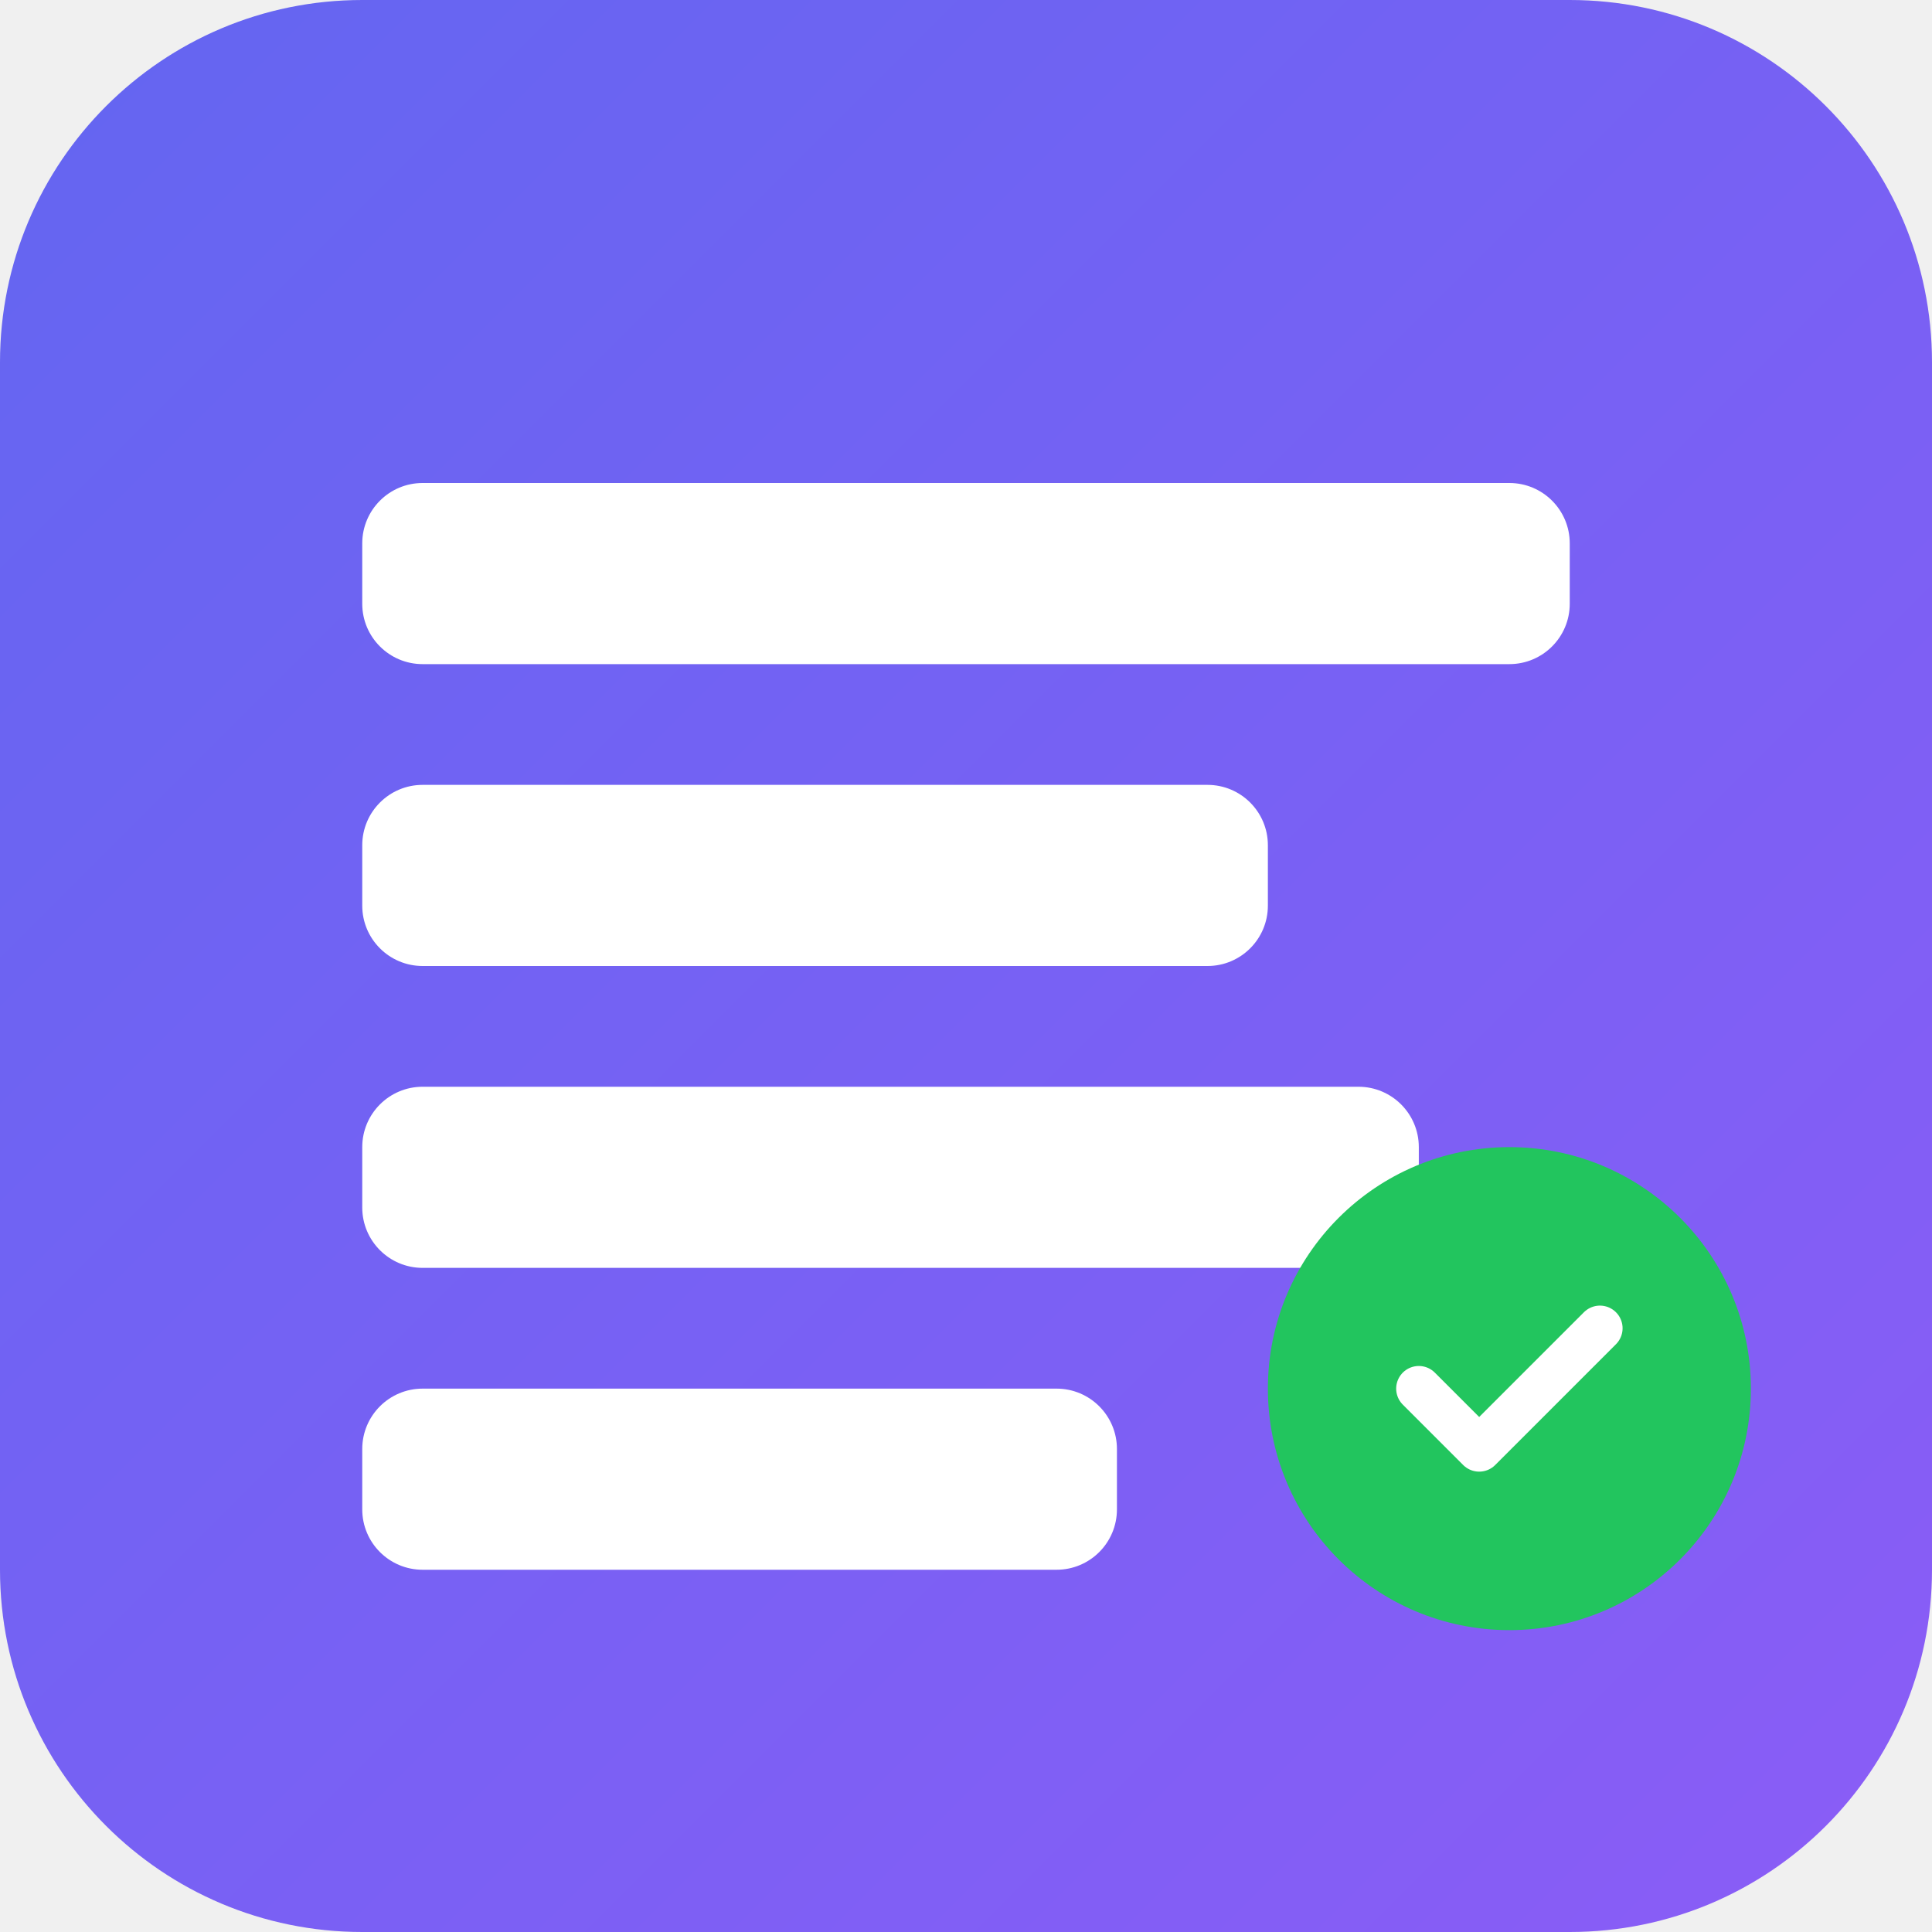
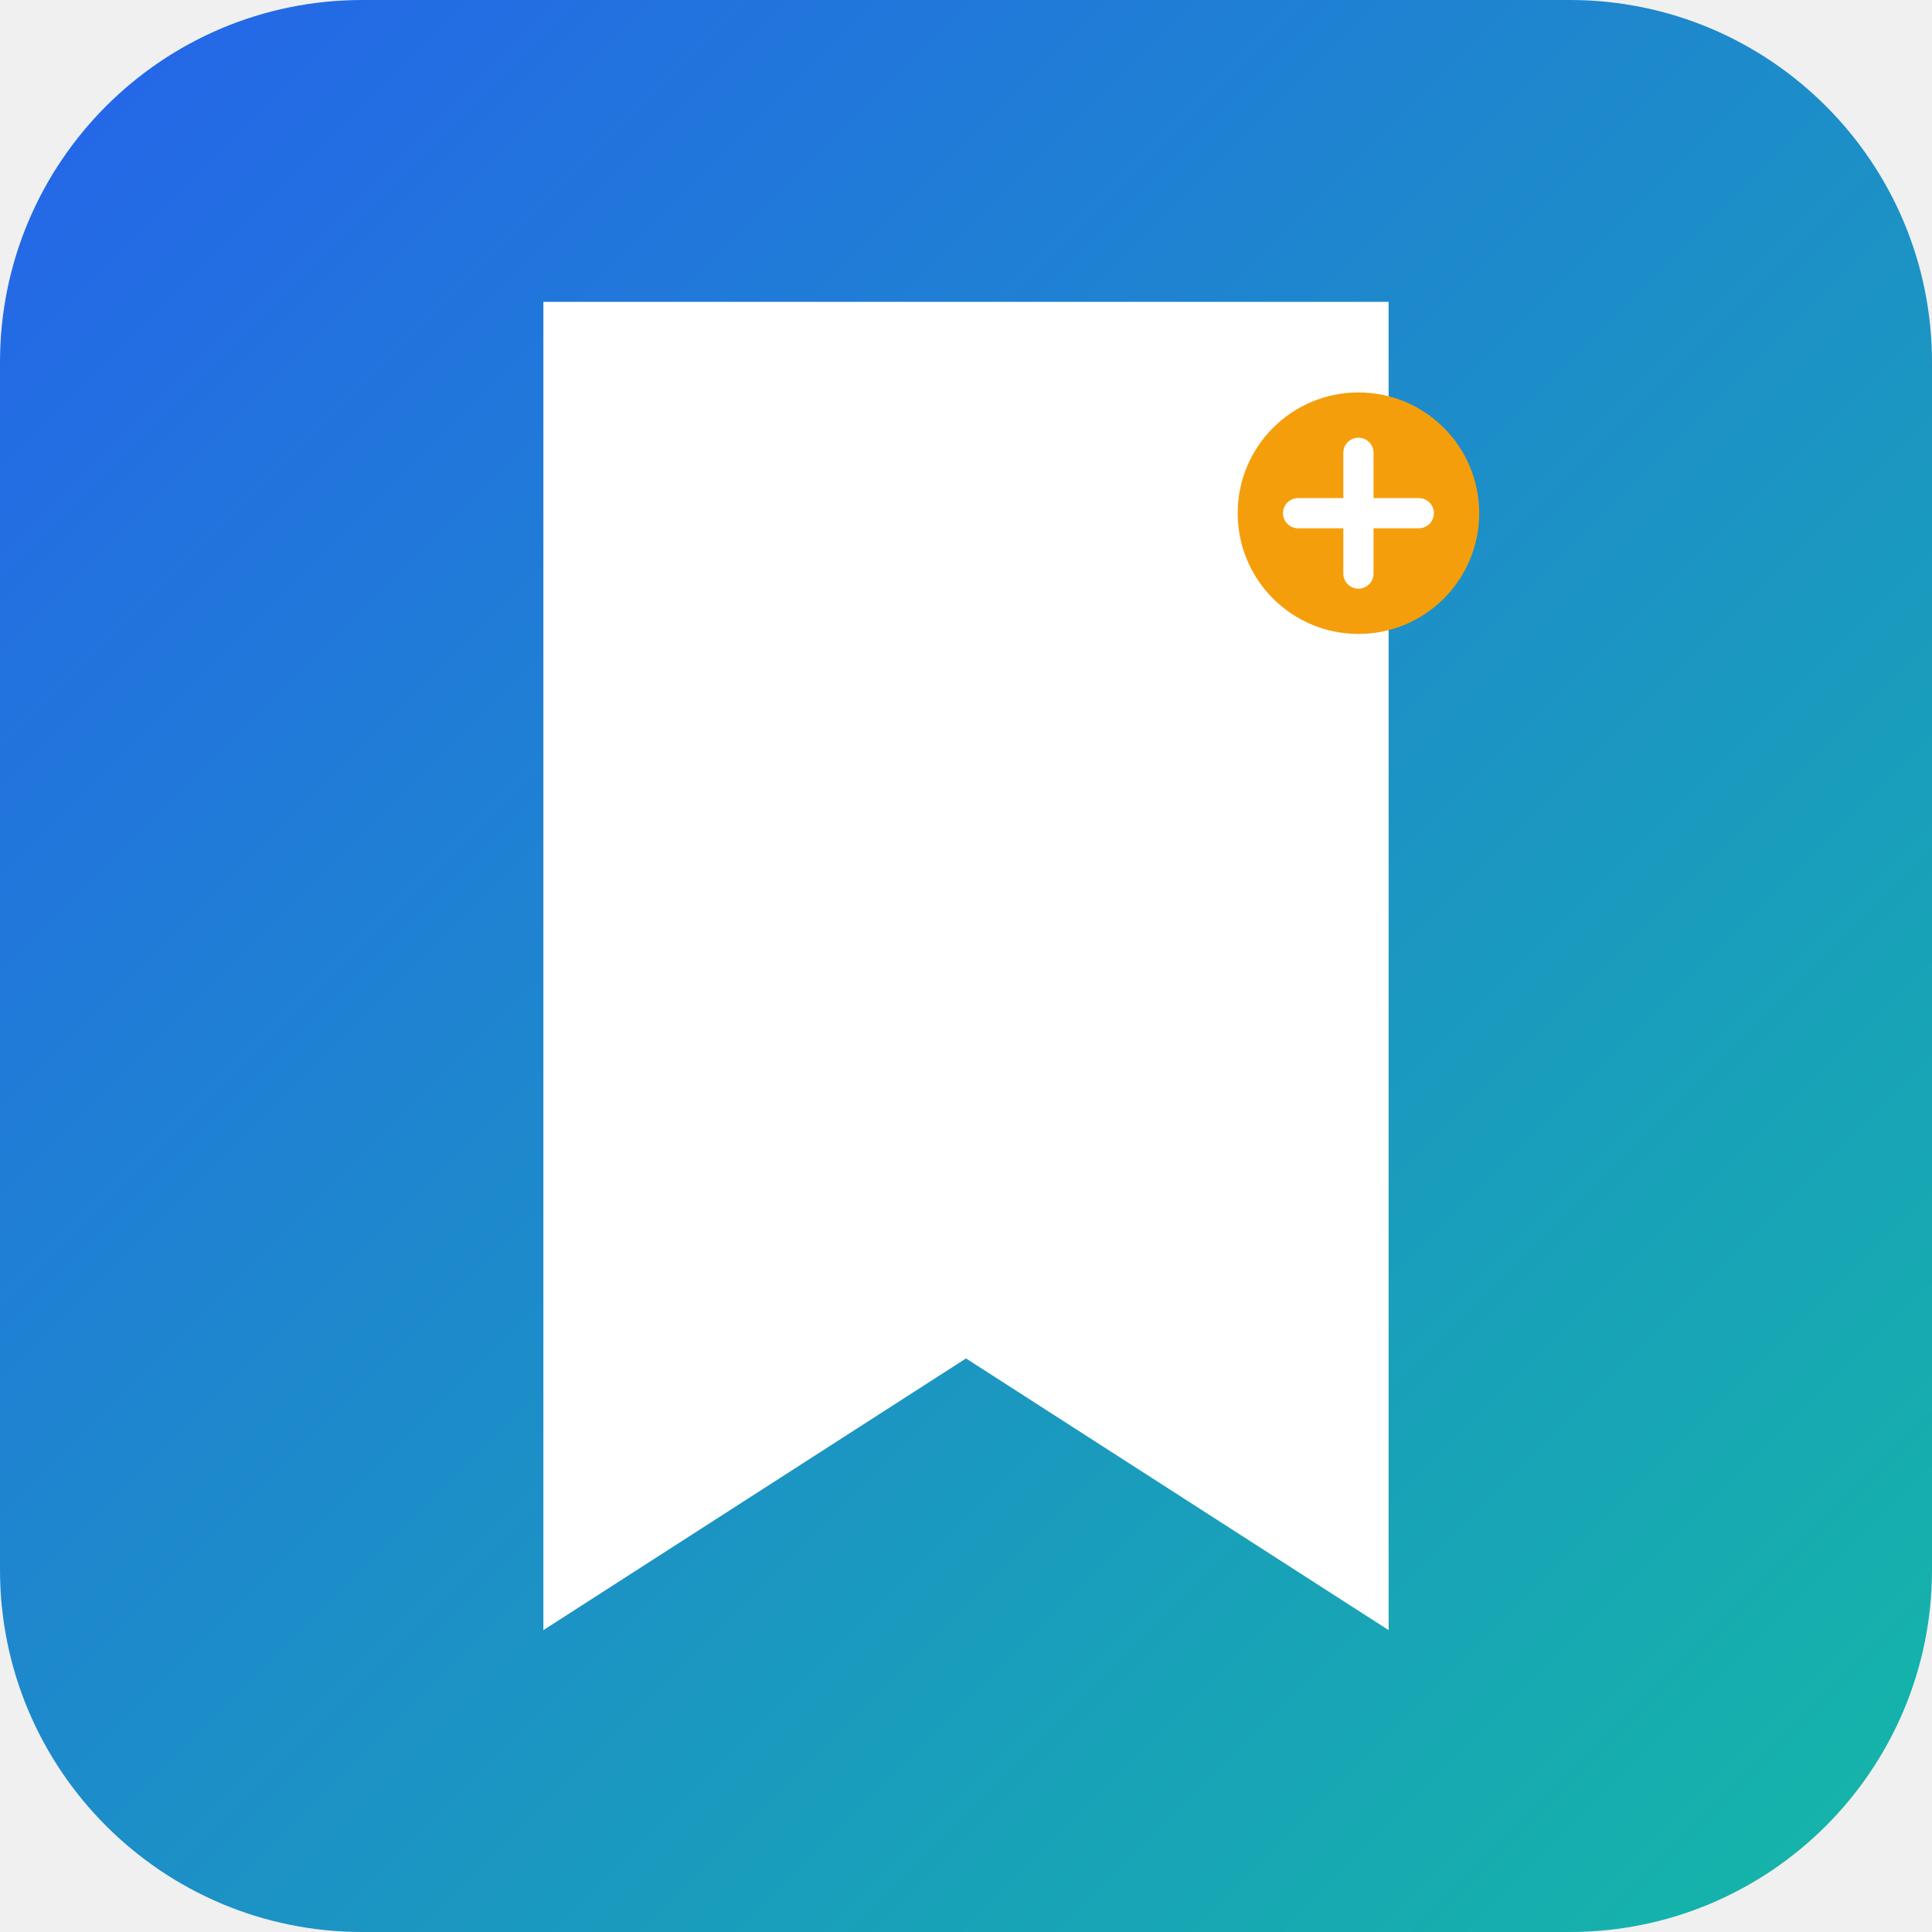
<svg xmlns="http://www.w3.org/2000/svg" viewBox="0 0 128 128">
  <defs>
    <linearGradient id="bg" x1="0%" y1="0%" x2="100%" y2="100%">
-       <stop offset="0%" style="stop-color:#6366f1" />
-       <stop offset="100%" style="stop-color:#8b5cf6" />
+       <stop offset="0%" style="stop-color:#2563eb" />
+       <stop offset="100%" style="stop-color:#14b8a6" />
    </linearGradient>
  </defs>
  <rect width="128" height="128" rx="24" fill="url(#bg)" />
-   <g fill="white">
-     <rect x="24" y="32" width="80" height="12" rx="4" />
-     <rect x="24" y="52" width="60" height="12" rx="4" />
-     <rect x="24" y="72" width="70" height="12" rx="4" />
-     <rect x="24" y="92" width="50" height="12" rx="4" />
-   </g>
-   <circle cx="100" cy="92" r="16" fill="#22c55e" />
-   <path d="M94 92 l4 4 l8 -8" stroke="white" stroke-width="3" fill="none" stroke-linecap="round" stroke-linejoin="round" />
+   <path d="M36 20 H92 V108 L64 90 L36 108 Z" fill="#ffffff" />
+   <circle cx="90" cy="34" r="8" fill="#f59e0b" />
+   <path d="M90 30 V38 M86 34 H94" stroke="#ffffff" stroke-width="2" stroke-linecap="round" />
</svg>
